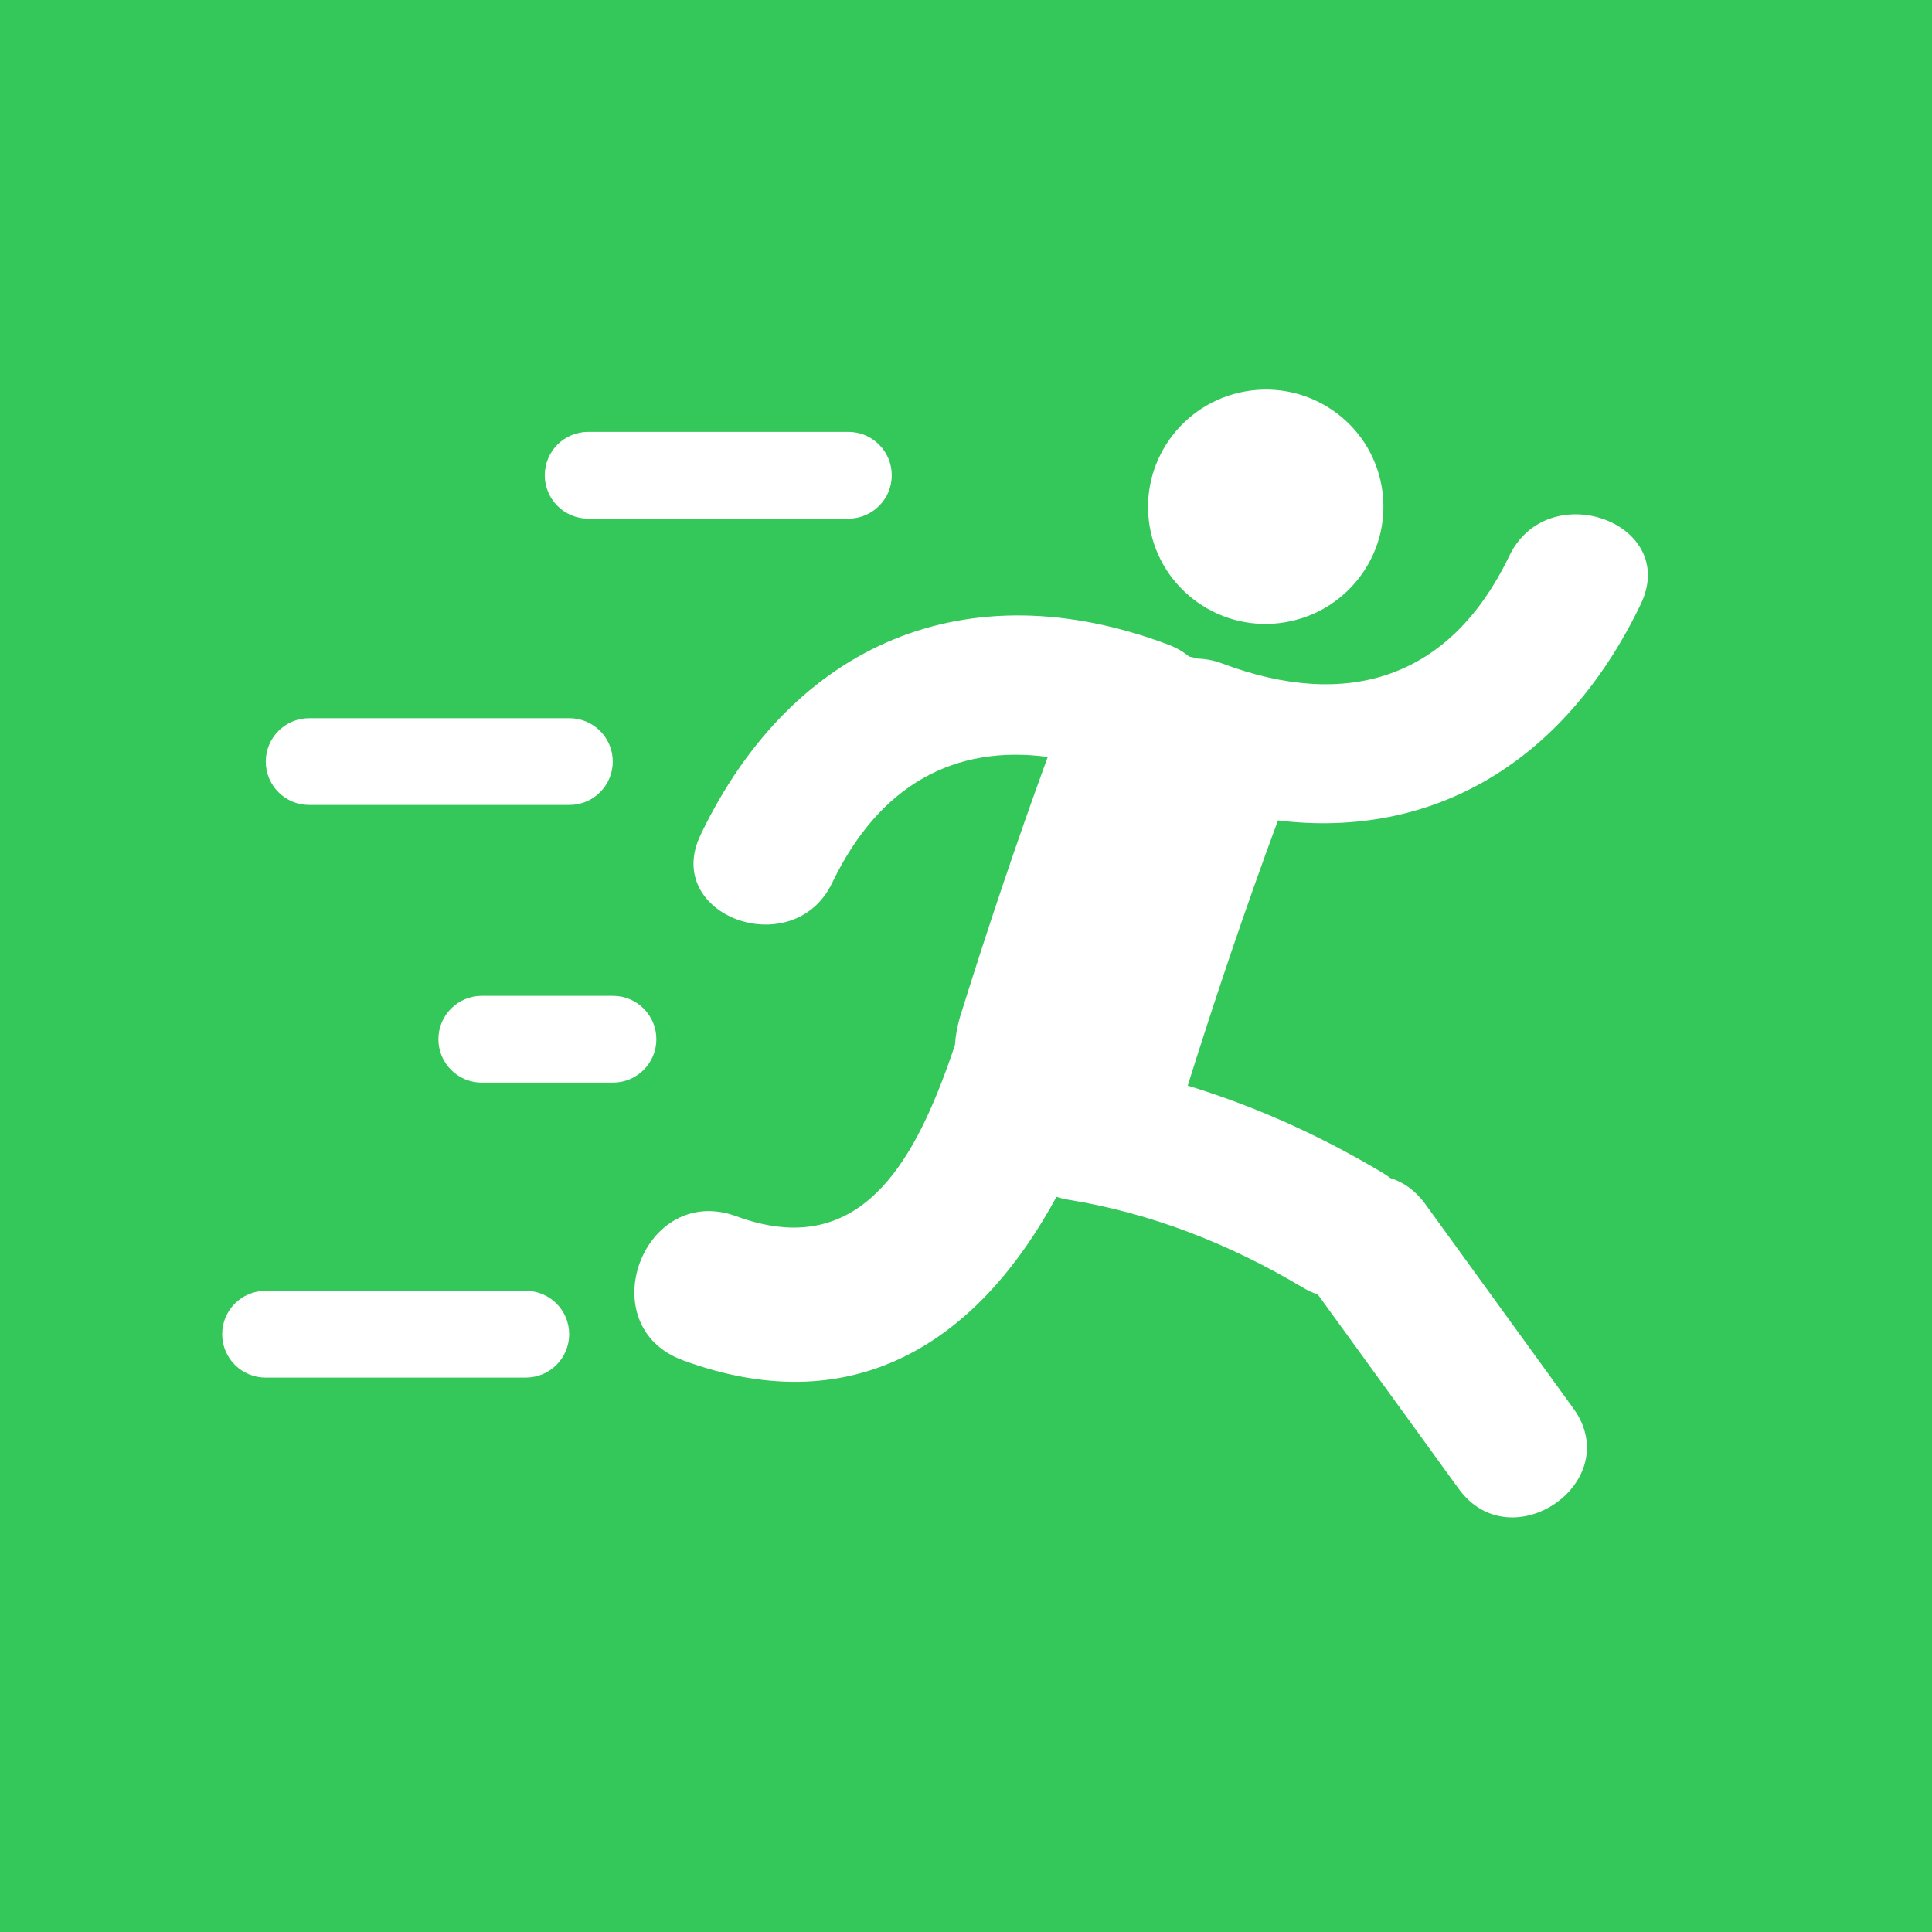
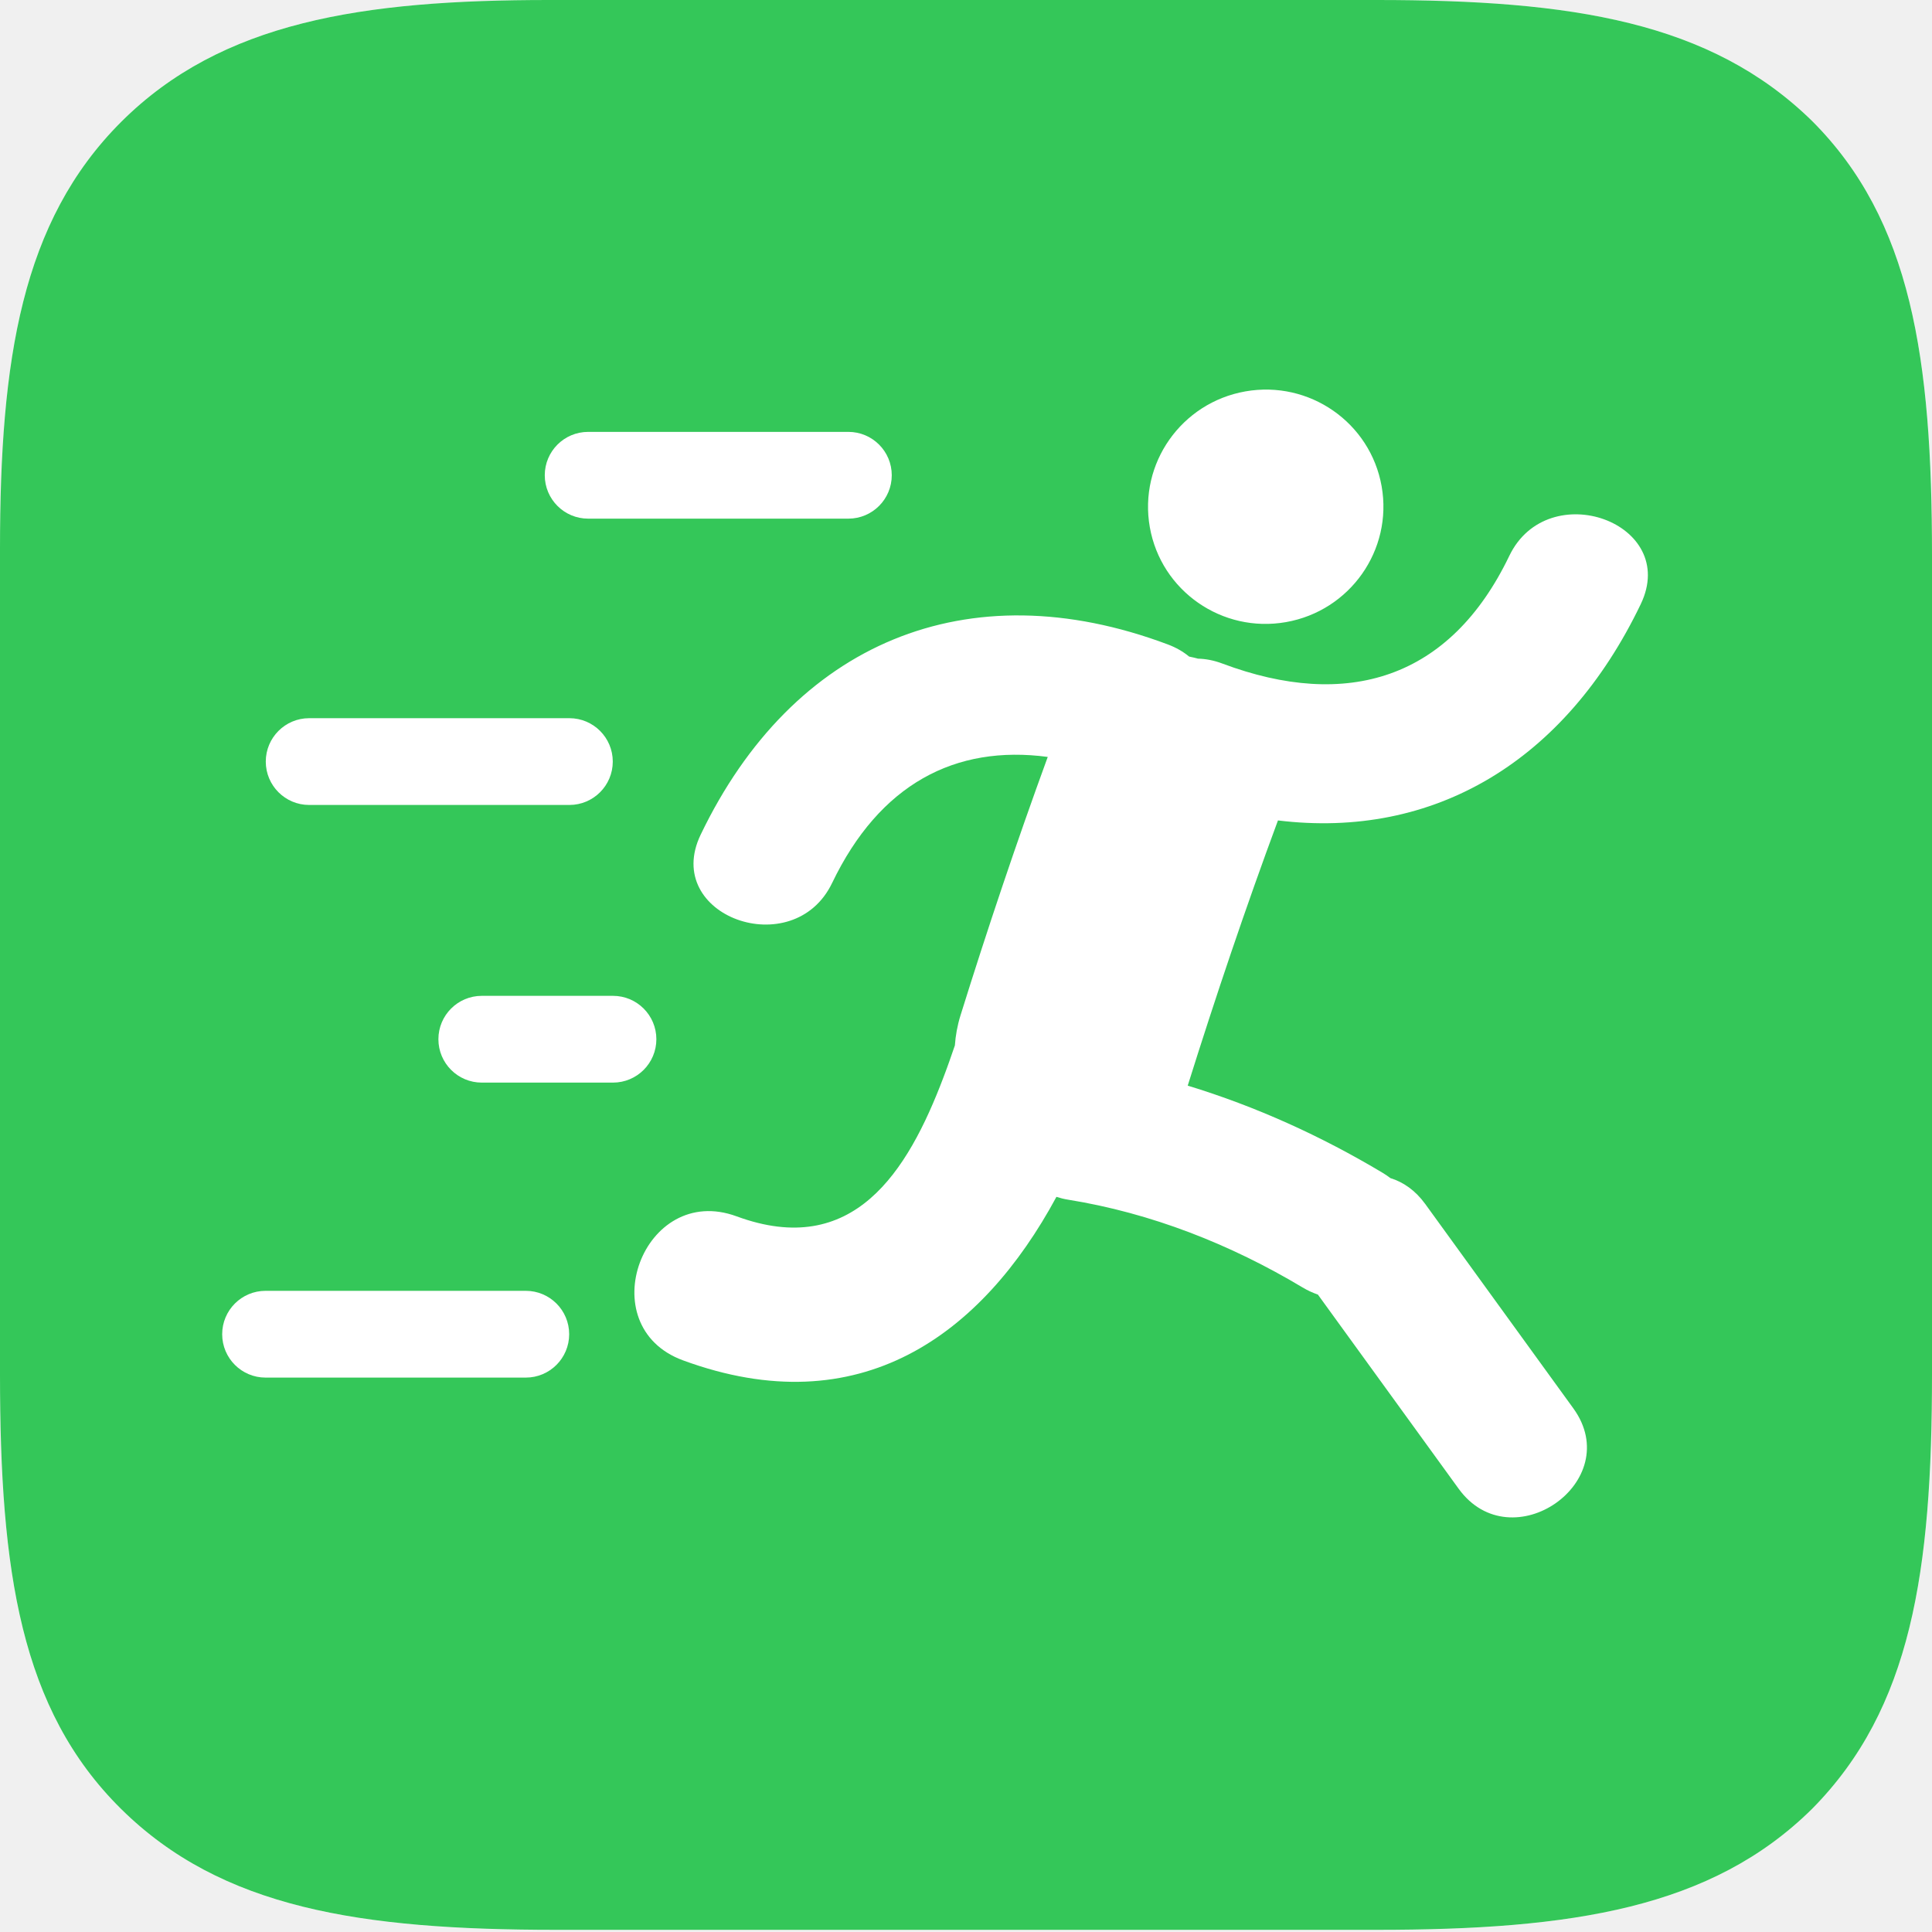
<svg xmlns="http://www.w3.org/2000/svg" xmlns:xlink="http://www.w3.org/1999/xlink" width="200px" height="200px" viewBox="0 0 200 200" version="1.1">
  <defs>
    <path d="M142.506,199.776 C162.752,199.776 177.181,197.54 187.584,187.255 C197.875,176.859 200,162.661 200,142.314 L200,57.462 C200,37.116 197.875,22.806 187.584,12.521 C177.069,2.236 162.752,0 142.506,0 L56.823,0 C37.472,0 22.931,2.236 12.528,12.633 C2.237,22.918 0,37.227 0,56.791 L0,142.314 C0,162.661 2.125,176.97 12.528,187.255 C22.931,197.54 37.248,199.776 57.606,199.776 L142.506,199.776 Z" id="path-1" />
  </defs>
  <g id="motion" stroke="none" stroke-width="1" fill="none" fill-rule="evenodd">
-     <g id="GitHub-Preview-Mask">
-       <mask id="mask-2" fill="white">
-         <use xlink:href="#path-1" />
-       </mask>
-       <use id="Mask" fill="#FFFFFF" fill-rule="nonzero" xlink:href="#path-1" />
-     </g>
-     <g id="Icon">
-       <rect id="Rectangle" fill="#FFFFFF" x="0" y="0" width="200" height="200" />
-       <rect id="Background" fill="#34C759" x="0" y="0" width="200" height="200" />
-       <g id="Paths" transform="translate(23, 34)" fill="#FFFFFF">
-         <path d="M88.275,33.558 C107.406,22.255 126.515,26.687 139.33,44.549 C144.777,52.145 132.181,59.345 126.797,51.837 C120.176,42.609 111.756,39.939 102.548,42.862 C107.263,51.006 111.768,59.279 116.084,67.635 C116.6,68.635 116.958,69.626 117.201,70.603 C117.48,71.111 117.763,71.619 118.052,72.126 L118.4,72.734 C118.459,72.835 118.517,72.936 118.576,73.037 L118.932,73.641 C124.308,82.681 131.415,90.572 142.523,84.106 C151.429,78.926 159.459,92.658 150.581,97.822 C133.729,107.623 119.656,100.607 109.569,87.866 C109.22,88.053 108.85,88.221 108.444,88.361 C100.205,91.218 92.682,95.831 86.114,101.521 C85.648,101.929 85.162,102.256 84.672,102.531 C81.053,109.965 77.432,117.413 73.815,124.851 C69.743,133.221 56.591,127.125 60.678,118.716 C64.484,110.886 68.293,103.06 72.098,95.23 C72.864,93.654 73.952,92.591 75.184,91.961 C75.39,91.741 75.608,91.521 75.852,91.308 C81.515,86.403 87.607,82.238 94.187,78.889 C89.735,70.309 85.101,61.818 80.22,53.475 C64.666,58.218 49.882,52.63 39.351,37.952 C33.902,30.356 46.494,23.156 51.882,30.664 C60.136,42.17 71.187,43.502 83.079,36.475 C83.888,35.997 84.69,35.699 85.468,35.543 C85.752,35.41 86.04,35.286 86.33,35.173 C86.841,34.574 87.48,34.028 88.275,33.558 Z M75.829,9.15 C82.558,9.15 88.013,14.579 88.013,21.276 C88.013,27.972 82.558,33.401 75.829,33.401 C69.099,33.401 63.644,27.972 63.644,21.276 C63.644,14.579 69.099,9.15 75.829,9.15 Z" id="Person-Icon" fill-rule="nonzero" transform="translate(96.22659, 69) scale(-1, 1) rotate(10) translate(-96.22659, -69) " />
-         <rect id="Item" x="33.394" y="10.708" width="35.921" height="8.982" rx="4.491" />
-         <rect id="Item" x="4.513" y="40.347" width="35.921" height="8.982" rx="4.491" />
-         <rect id="Item" x="0" y="99.626" width="35.921" height="8.982" rx="4.491" />
-         <rect id="Item" x="22.383" y="69.089" width="22.564" height="8.982" rx="4.491" />
+     <mask id="mask-2" fill="white">
+       <use xlink:href="#path-1" />
+     </mask>
+     <use id="Mask" fill="#FFFFFF" fill-rule="nonzero" xlink:href="#path-1" />
+     <g id="Group" mask="url(#mask-2)">
+       <g id="Icon">
+         <rect id="Rectangle" fill="#FFFFFF" x="0" y="0" width="200" height="200" />
+         <rect id="Background" fill="#34C759" x="0" y="0" width="200" height="200" />
+         <g id="Paths" transform="translate(23, 34)" fill="#FFFFFF">
+           <path d="M88.275,33.558 C107.406,22.255 126.515,26.687 139.33,44.549 C144.777,52.145 132.181,59.345 126.797,51.837 C120.176,42.609 111.756,39.939 102.548,42.862 C107.263,51.006 111.768,59.279 116.084,67.635 C116.6,68.635 116.958,69.626 117.201,70.603 C117.48,71.111 117.763,71.619 118.052,72.126 L118.4,72.734 C118.459,72.835 118.517,72.936 118.576,73.037 L118.932,73.641 C124.308,82.681 131.415,90.572 142.523,84.106 C151.429,78.926 159.459,92.658 150.581,97.822 C133.729,107.623 119.656,100.607 109.569,87.866 C109.22,88.053 108.85,88.221 108.444,88.361 C100.205,91.218 92.682,95.831 86.114,101.521 C85.648,101.929 85.162,102.256 84.672,102.531 C81.053,109.965 77.432,117.413 73.815,124.851 C69.743,133.221 56.591,127.125 60.678,118.716 C64.484,110.886 68.293,103.06 72.098,95.23 C72.864,93.654 73.952,92.591 75.184,91.961 C75.39,91.741 75.608,91.521 75.852,91.308 C81.515,86.403 87.607,82.238 94.187,78.889 C89.735,70.309 85.101,61.818 80.22,53.475 C64.666,58.218 49.882,52.63 39.351,37.952 C33.902,30.356 46.494,23.156 51.882,30.664 C60.136,42.17 71.187,43.502 83.079,36.475 C83.888,35.997 84.69,35.699 85.468,35.543 C85.752,35.41 86.04,35.286 86.33,35.173 C86.841,34.574 87.48,34.028 88.275,33.558 Z M75.829,9.15 C82.558,9.15 88.013,14.579 88.013,21.276 C88.013,27.972 82.558,33.401 75.829,33.401 C69.099,33.401 63.644,27.972 63.644,21.276 C63.644,14.579 69.099,9.15 75.829,9.15 Z" id="Person-Icon" fill-rule="nonzero" transform="translate(96.22659, 69) scale(-1, 1) rotate(10) translate(-96.22659, -69) " />
+           <rect id="Item" x="33.394" y="10.708" width="35.921" height="8.982" rx="4.491" />
+           <rect id="Item" x="4.513" y="40.347" width="35.921" height="8.982" rx="4.491" />
+           <rect id="Item" x="0" y="99.626" width="35.921" height="8.982" rx="4.491" />
+           <rect id="Item" x="22.383" y="69.089" width="22.564" height="8.982" rx="4.491" />
+         </g>
      </g>
    </g>
  </g>
</svg>
